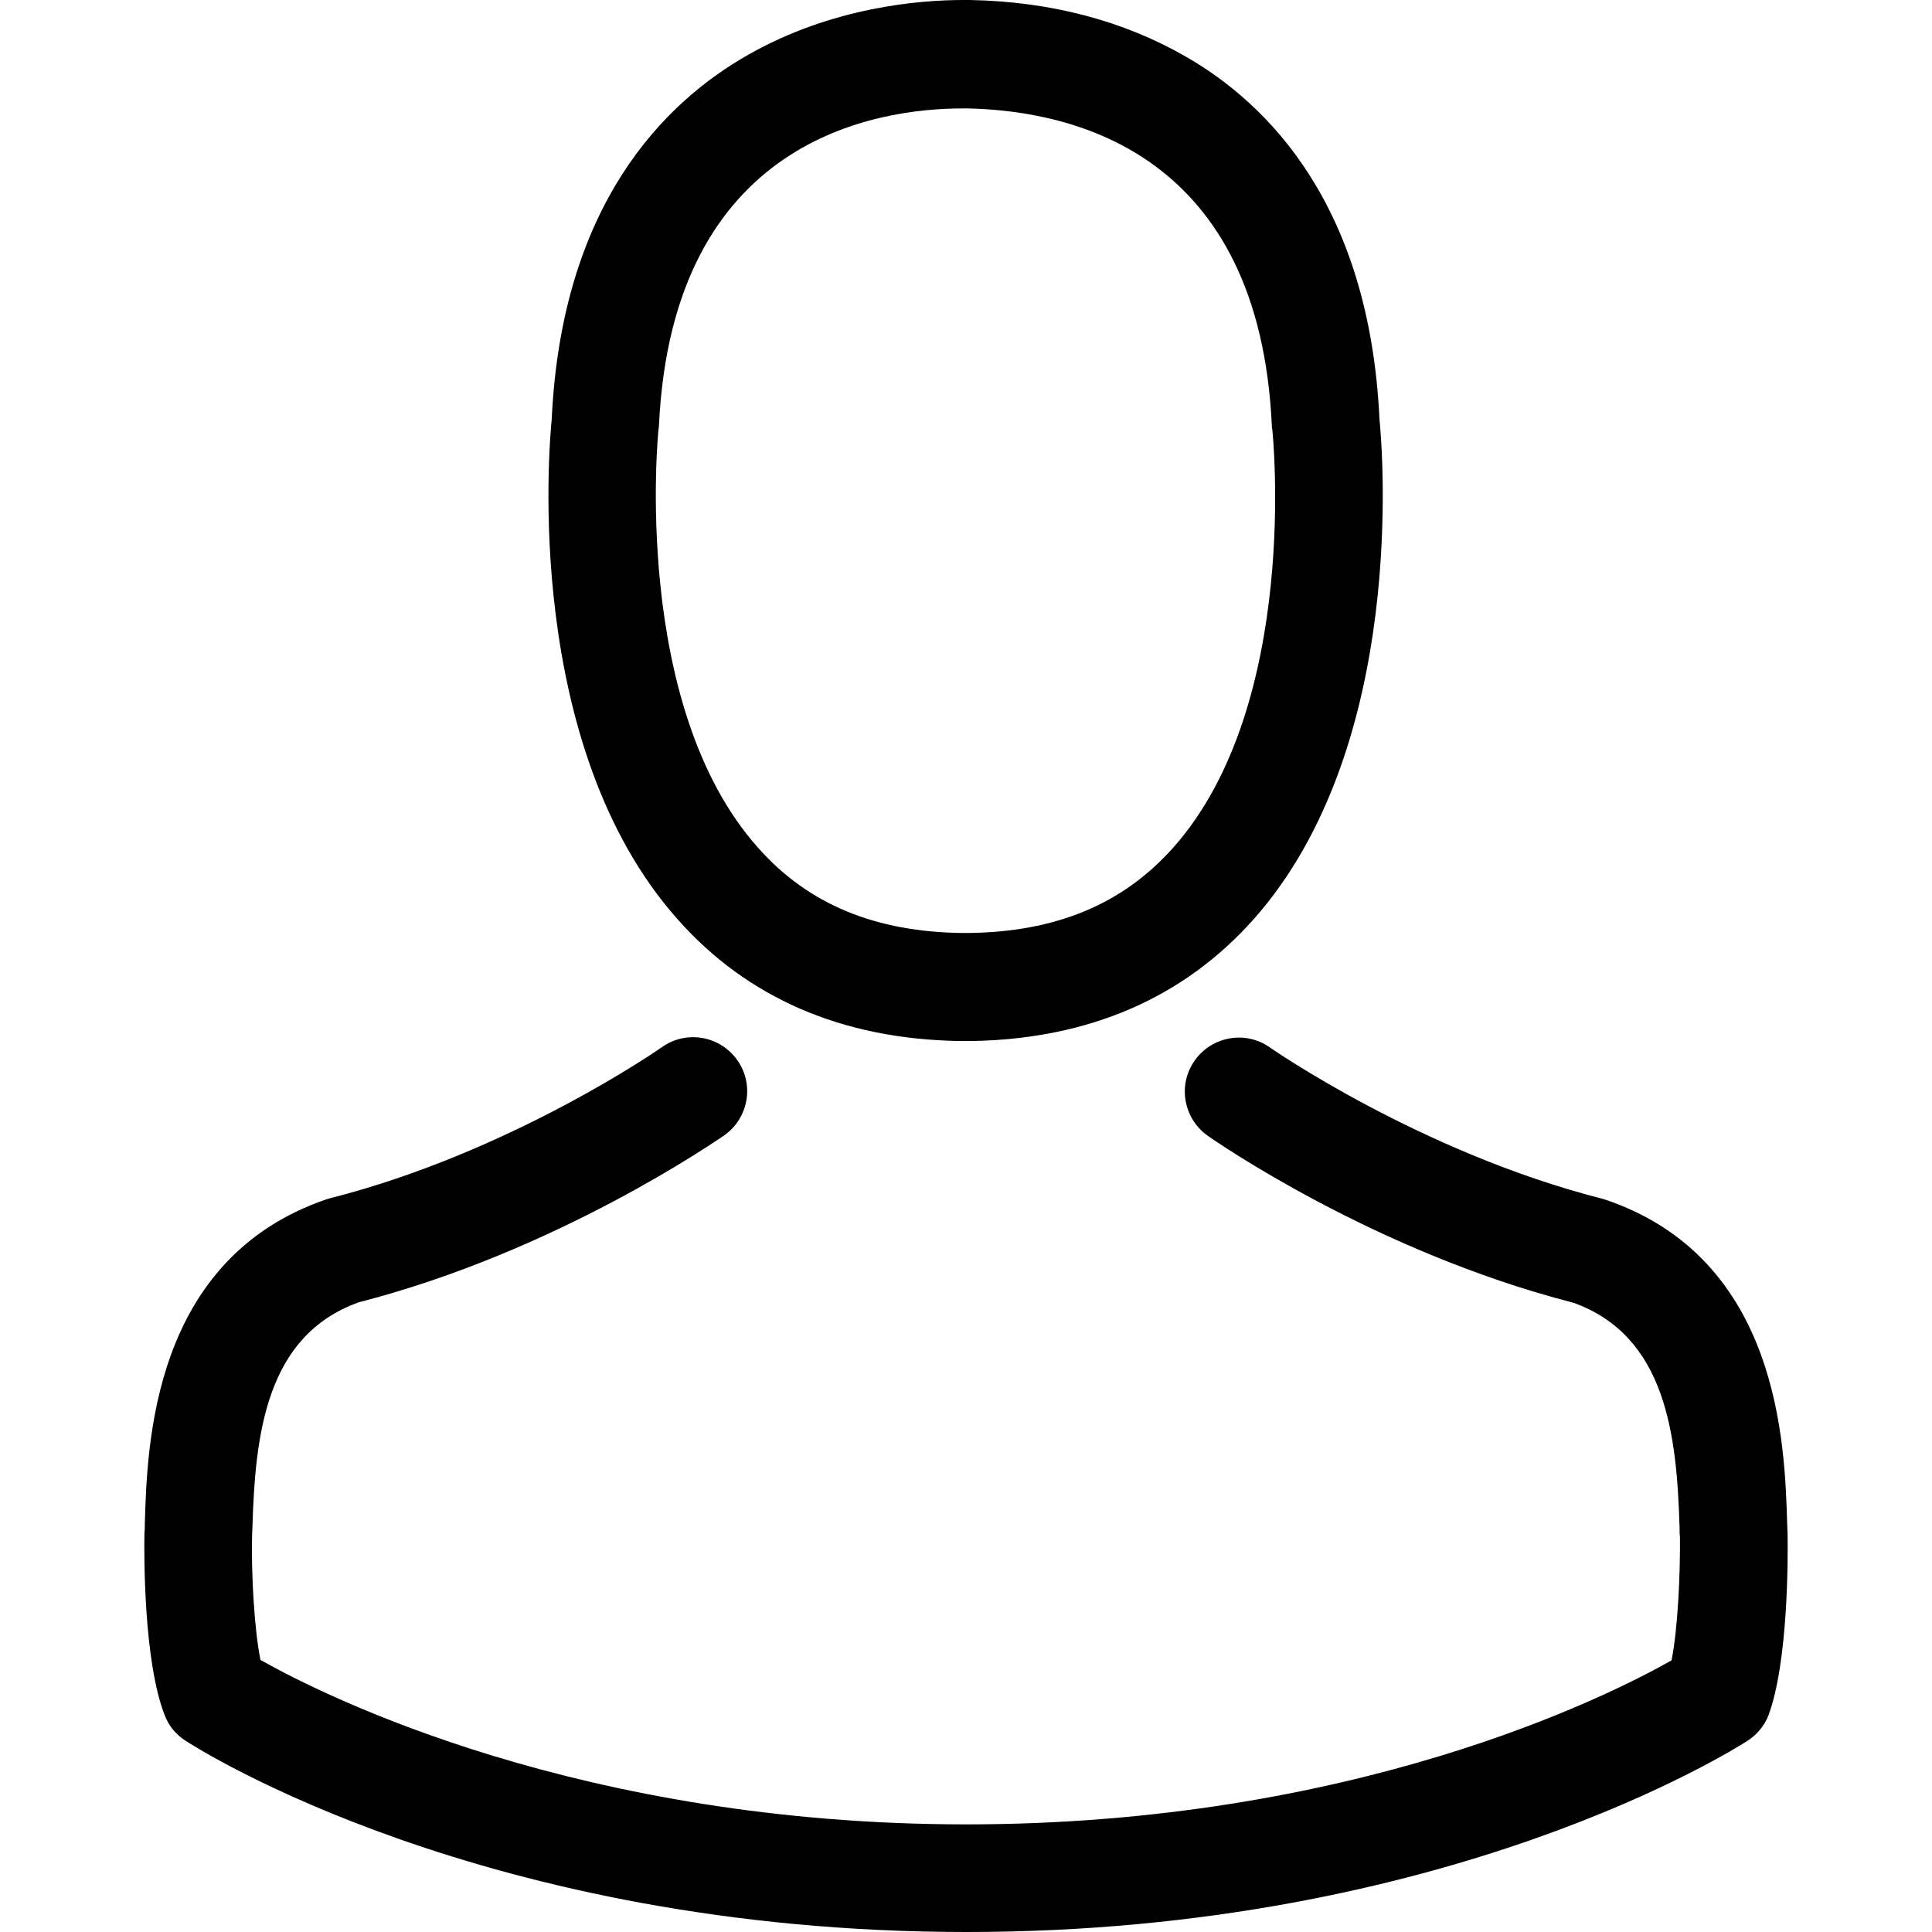
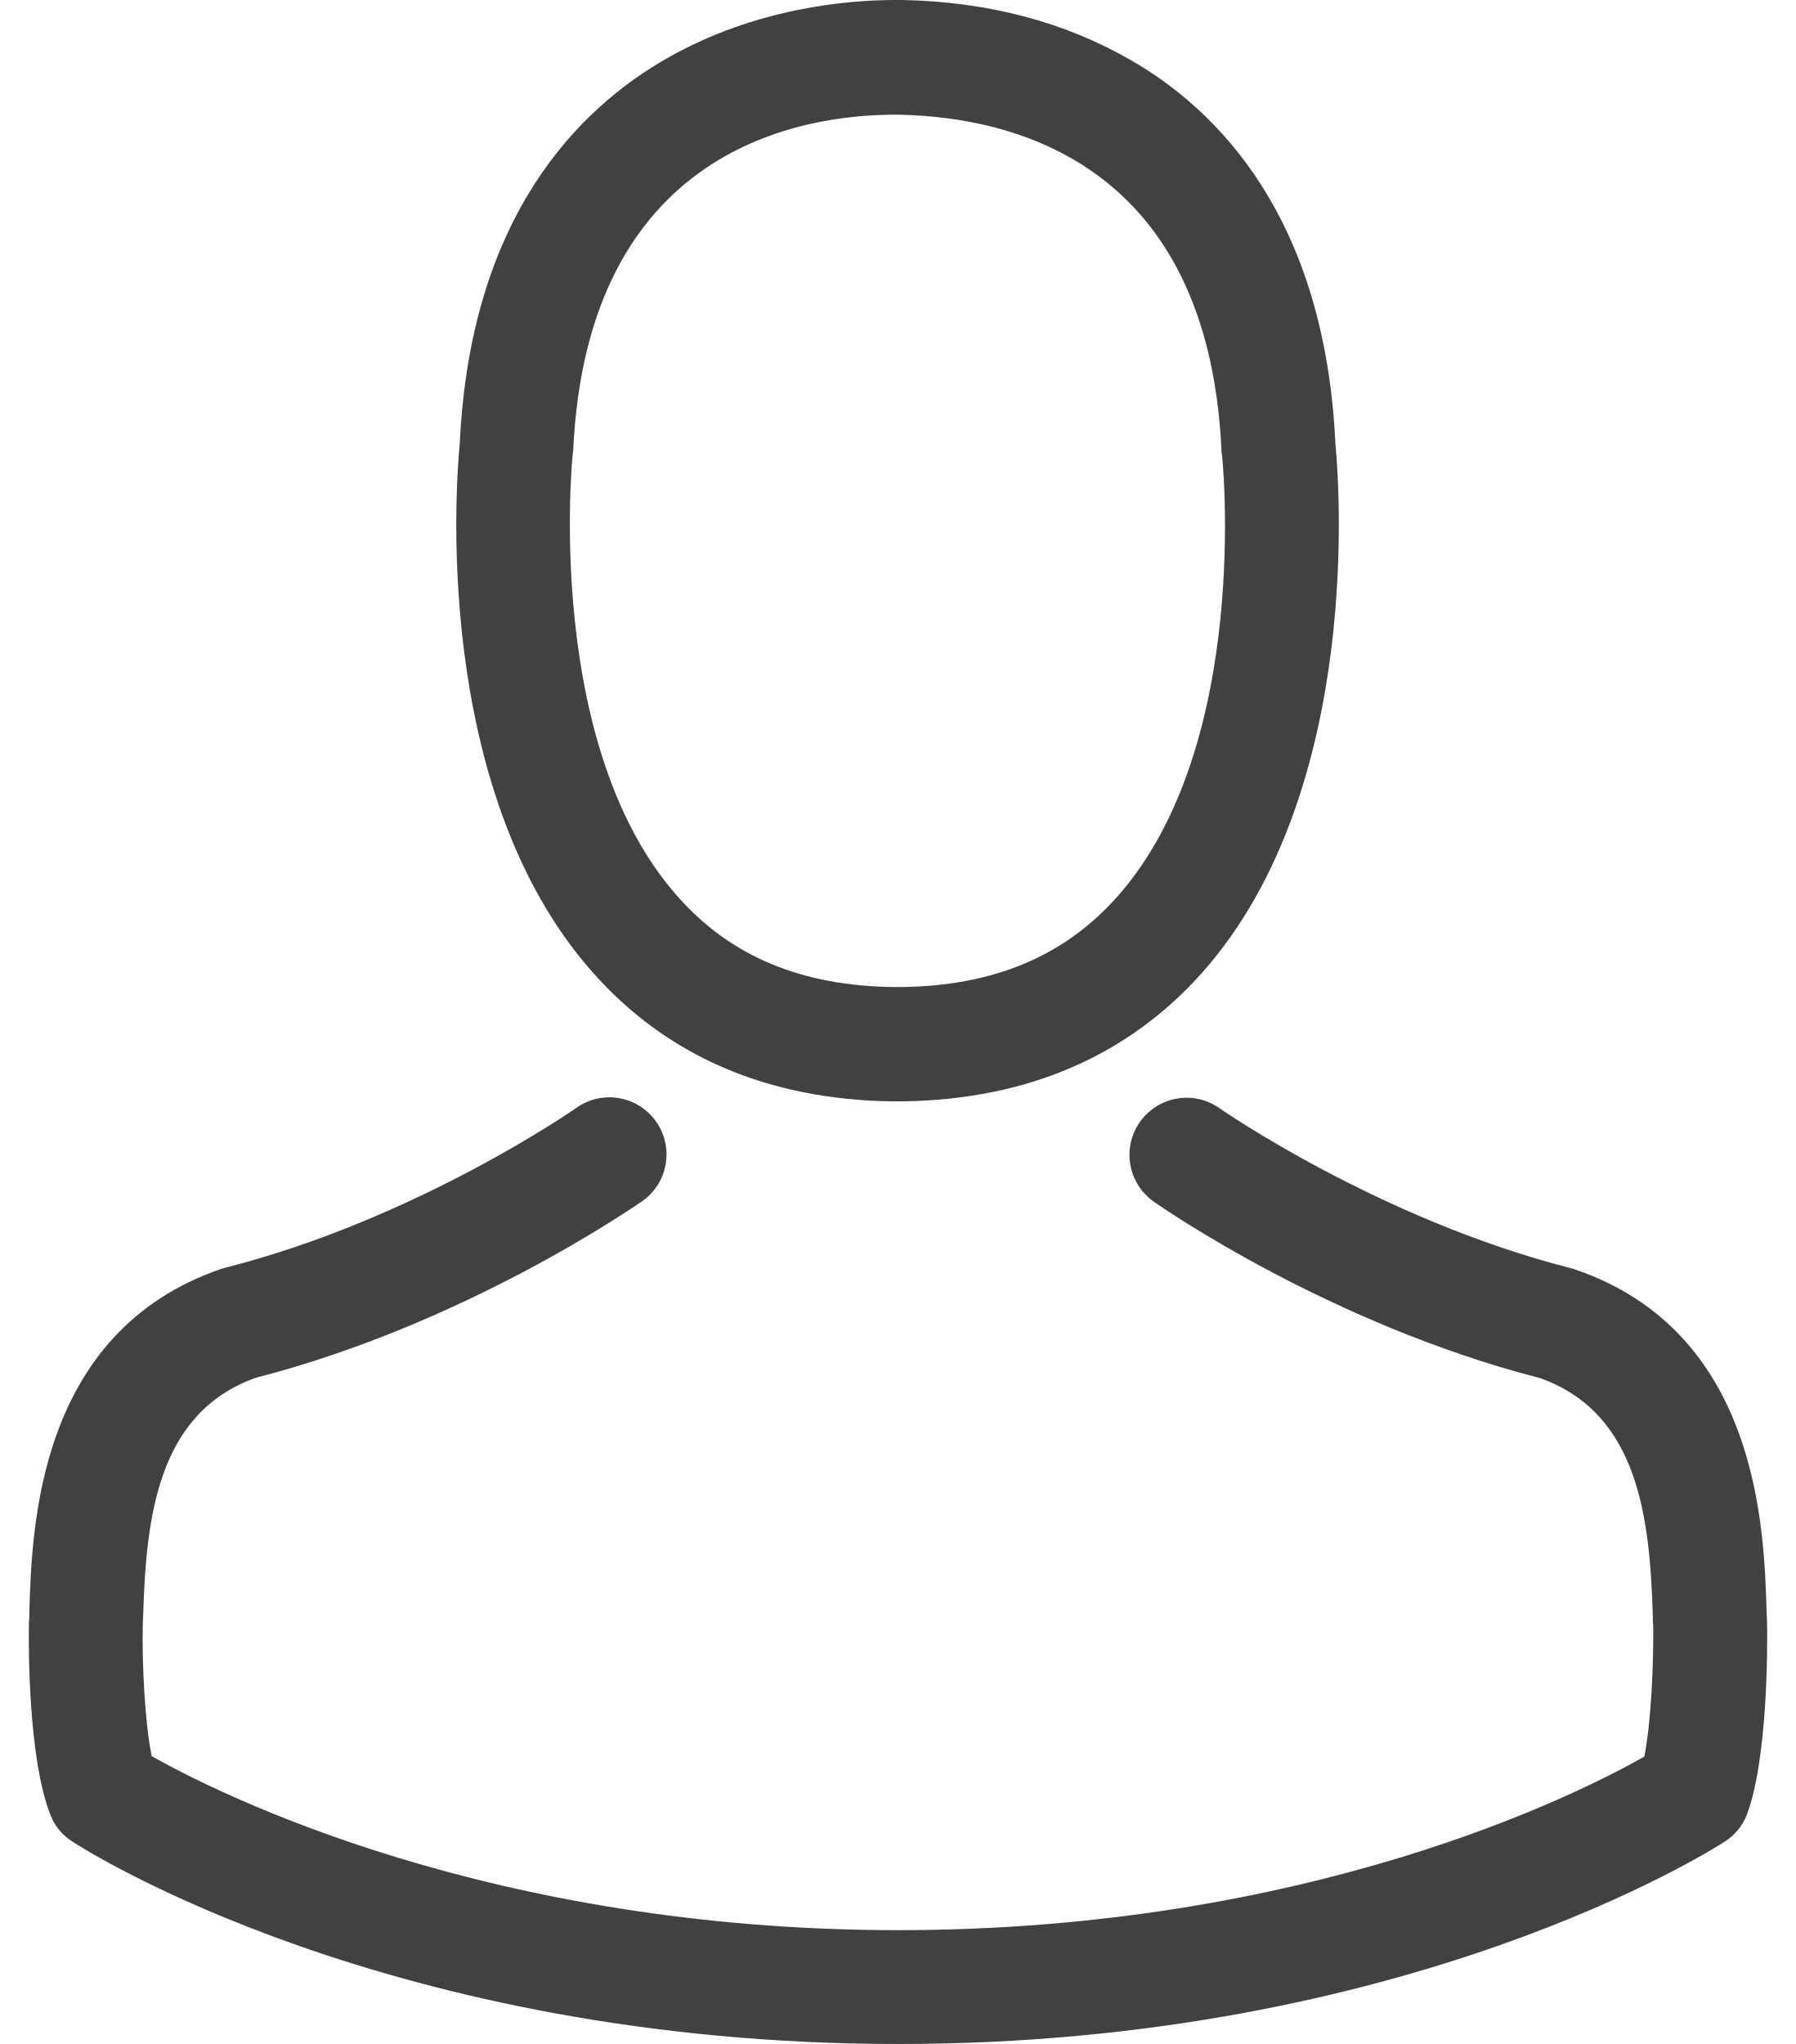
- <svg xmlns="http://www.w3.org/2000/svg" version="1.1" id="Capa_1" x="0px" y="0px" viewBox="0 0 482.9 482.9" style="enable-background:new 0 0 482.9 482.9;" xml:space="preserve">
-   <g>
-     <g>
-       <path d="M239.7,260.2c0.5,0,1,0,1.6,0c0.2,0,0.4,0,0.6,0c0.3,0,0.7,0,1,0c29.3-0.5,53-10.8,70.5-30.5    c38.5-43.4,32.1-117.8,31.4-124.9c-2.5-53.3-27.7-78.8-48.5-90.7C280.8,5.2,262.7,0.4,242.5,0h-0.7c-0.1,0-0.3,0-0.4,0h-0.6    c-11.1,0-32.9,1.8-53.8,13.7c-21,11.9-46.6,37.4-49.1,91.1c-0.7,7.1-7.1,81.5,31.4,124.9C186.7,249.4,210.4,259.7,239.7,260.2z     M164.6,107.3c0-0.3,0.1-0.6,0.1-0.8c3.3-71.7,54.2-79.4,76-79.4h0.4c0.2,0,0.5,0,0.8,0c27,0.6,72.9,11.6,76,79.4    c0,0.3,0,0.6,0.1,0.8c0.1,0.7,7.1,68.7-24.7,104.5c-12.6,14.2-29.4,21.2-51.5,21.4c-0.2,0-0.3,0-0.5,0l0,0c-0.2,0-0.3,0-0.5,0    c-22-0.2-38.9-7.2-51.4-21.4C157.7,176.2,164.5,107.9,164.6,107.3z" />
-       <path d="M446.8,383.6c0-0.1,0-0.2,0-0.3c0-0.8-0.1-1.6-0.1-2.5c-0.6-19.8-1.9-66.1-45.3-80.9c-0.3-0.1-0.7-0.2-1-0.3    c-45.1-11.5-82.6-37.5-83-37.8c-6.1-4.3-14.5-2.8-18.8,3.3c-4.3,6.1-2.8,14.5,3.3,18.8c1.7,1.2,41.5,28.9,91.3,41.7    c23.3,8.3,25.9,33.2,26.6,56c0,0.9,0,1.7,0.1,2.5c0.1,9-0.5,22.9-2.1,30.9c-16.2,9.2-79.7,41-176.3,41    c-96.2,0-160.1-31.9-176.4-41.1c-1.6-8-2.3-21.9-2.1-30.9c0-0.8,0.1-1.6,0.1-2.5c0.7-22.8,3.3-47.7,26.6-56    c49.8-12.8,89.6-40.6,91.3-41.7c6.1-4.3,7.6-12.7,3.3-18.8c-4.3-6.1-12.7-7.6-18.8-3.3c-0.4,0.3-37.7,26.3-83,37.8    c-0.4,0.1-0.7,0.2-1,0.3c-43.4,14.9-44.7,61.2-45.3,80.9c0,0.9,0,1.7-0.1,2.5c0,0.1,0,0.2,0,0.3c-0.1,5.2-0.2,31.9,5.1,45.3    c1,2.6,2.8,4.8,5.2,6.3c3,2,74.9,47.8,195.2,47.8s192.2-45.9,195.2-47.8c2.3-1.5,4.2-3.7,5.2-6.3    C447,415.5,446.9,388.8,446.8,383.6z" />
-     </g>
-   </g>
-   <g>
- </g>
-   <g>
- </g>
-   <g>
- </g>
-   <g>
- </g>
-   <g>
- </g>
-   <g>
- </g>
-   <g>
- </g>
-   <g>
- </g>
-   <g>
- </g>
-   <g>
- </g>
-   <g>
- </g>
-   <g>
- </g>
-   <g>
- </g>
-   <g>
- </g>
-   <g>
- </g>
+ <svg xmlns="http://www.w3.org/2000/svg" width="29" height="33" viewBox="0 0 29 33" fill="none">
+   <path d="M14.38 17.781C14.415 17.781 14.449 17.781 14.49 17.781C14.503 17.781 14.517 17.781 14.531 17.781C14.551 17.781 14.579 17.781 14.599 17.781C16.601 17.747 18.221 17.043 19.417 15.697C22.048 12.731 21.61 7.647 21.563 7.162C21.392 3.519 19.67 1.777 18.248 0.964C17.189 0.355 15.952 0.027 14.572 0H14.524C14.517 0 14.503 0 14.496 0H14.456C13.697 0 12.207 0.123 10.779 0.936C9.344 1.749 7.594 3.492 7.424 7.162C7.376 7.647 6.938 12.731 9.569 15.697C10.758 17.043 12.378 17.747 14.38 17.781ZM9.248 7.333C9.248 7.312 9.255 7.292 9.255 7.278C9.481 2.378 12.959 1.852 14.449 1.852H14.476C14.49 1.852 14.51 1.852 14.531 1.852C16.376 1.893 19.512 2.645 19.724 7.278C19.724 7.298 19.724 7.319 19.731 7.333C19.738 7.38 20.216 12.027 18.043 14.474C17.182 15.444 16.034 15.923 14.524 15.936C14.51 15.936 14.503 15.936 14.49 15.936C14.476 15.936 14.469 15.936 14.456 15.936C12.952 15.923 11.797 15.444 10.943 14.474C8.777 12.041 9.241 7.374 9.248 7.333Z" fill="#414141" />
+   <path d="M28.533 26.214C28.533 26.207 28.533 26.2 28.533 26.194C28.533 26.139 28.526 26.084 28.526 26.023C28.485 24.67 28.396 21.506 25.43 20.494C25.41 20.487 25.383 20.481 25.362 20.474C22.28 19.688 19.718 17.911 19.69 17.891C19.273 17.597 18.699 17.699 18.405 18.116C18.112 18.533 18.214 19.107 18.631 19.401C18.747 19.483 21.467 21.376 24.87 22.25C26.462 22.818 26.64 24.519 26.688 26.077C26.688 26.139 26.688 26.194 26.695 26.248C26.702 26.863 26.661 27.813 26.551 28.36C25.444 28.989 21.105 31.162 14.503 31.162C7.929 31.162 3.563 28.982 2.449 28.353C2.339 27.806 2.292 26.856 2.305 26.241C2.305 26.187 2.312 26.132 2.312 26.071C2.36 24.512 2.538 22.811 4.13 22.244C7.533 21.369 10.253 19.469 10.369 19.394C10.786 19.1 10.888 18.526 10.595 18.109C10.301 17.692 9.727 17.59 9.31 17.884C9.282 17.904 6.733 19.681 3.638 20.467C3.61 20.474 3.59 20.481 3.569 20.487C0.604 21.506 0.515 24.67 0.474 26.016C0.474 26.077 0.474 26.132 0.467 26.187C0.467 26.194 0.467 26.2 0.467 26.207C0.46 26.563 0.453 28.387 0.815 29.303C0.884 29.481 1.007 29.631 1.171 29.733C1.376 29.87 6.289 33 14.51 33C22.731 33 27.645 29.863 27.85 29.733C28.007 29.631 28.137 29.481 28.205 29.303C28.547 28.394 28.54 26.569 28.533 26.214Z" fill="#414141" />
</svg>
